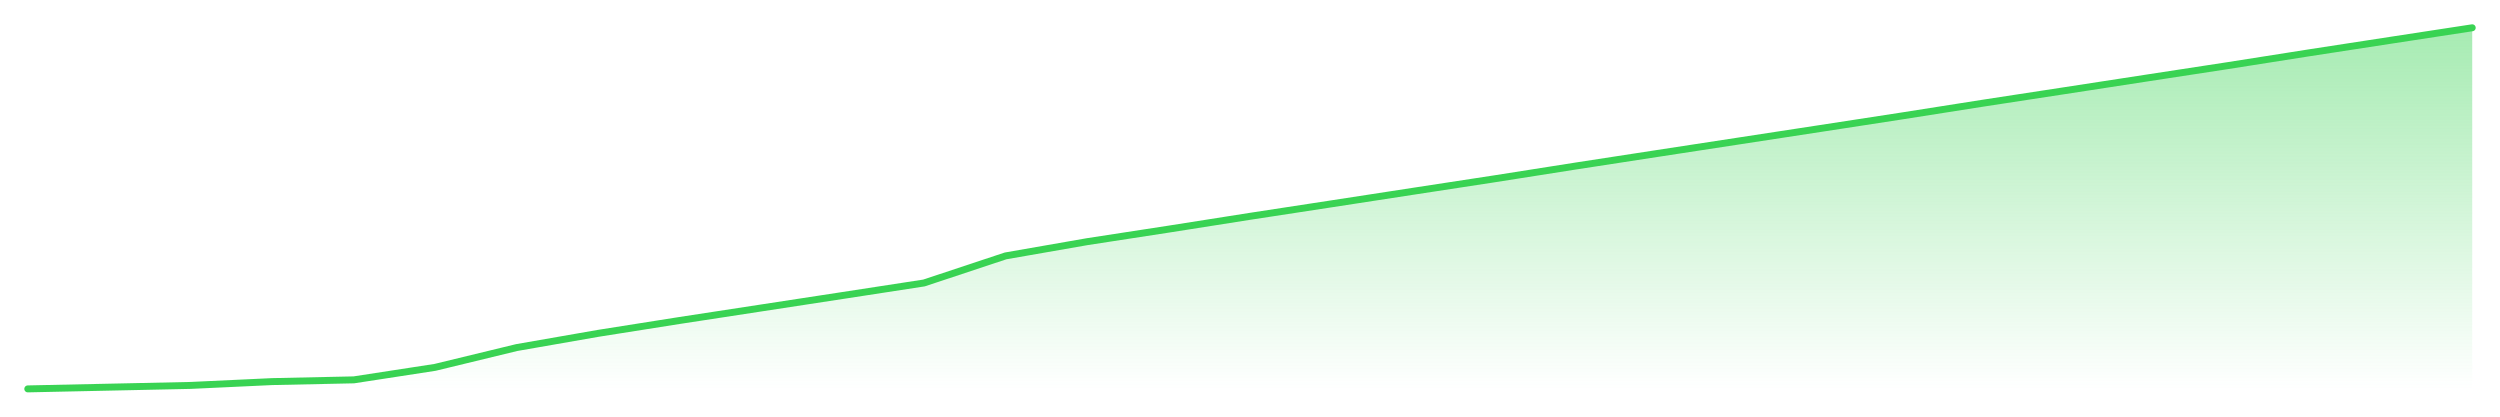
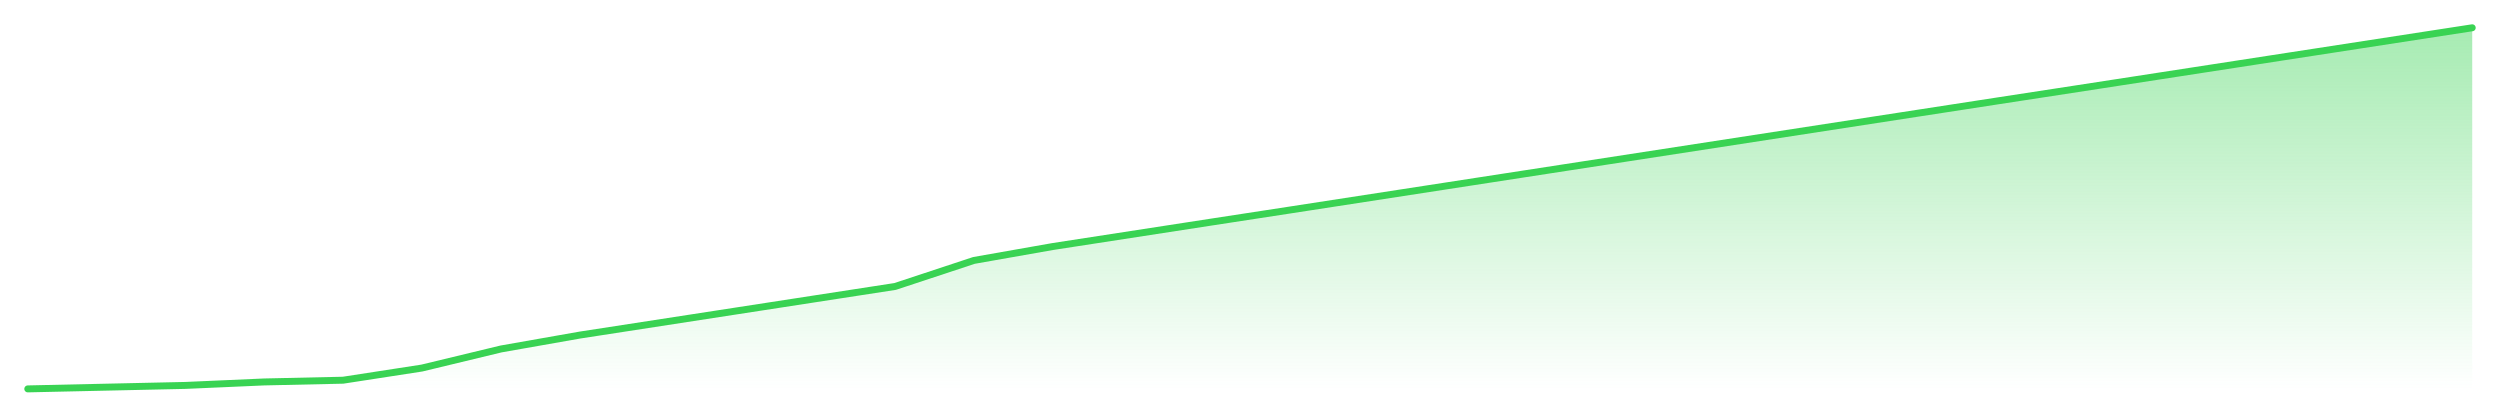
<svg xmlns="http://www.w3.org/2000/svg" viewBox="0 0 720 120" width="720" height="120" role="img" aria-label="Contribution trend">
  <defs>
    <linearGradient id="g" x1="0" y1="0" x2="0" y2="1">
      <stop offset="0%" stop-color="#39d353" stop-opacity="0.45" />
      <stop offset="100%" stop-color="#39d353" stop-opacity="0" />
    </linearGradient>
  </defs>
-   <polygon fill="url(#g)" points="8,112 8.0,112.0 31.5,111.5 54.9,111.0 78.4,109.9 101.9,109.4 125.3,105.8 148.8,100.1 172.3,96.0 195.7,92.3 219.2,88.7 242.7,85.1 266.1,81.5 289.6,73.7 313.1,69.6 336.5,66.0 360.0,62.3 383.5,58.7 406.9,55.1 430.4,51.5 453.9,47.8 477.3,44.2 500.8,40.6 524.3,37.0 547.7,33.4 571.2,29.7 594.7,26.1 618.1,22.5 641.6,18.9 665.1,15.2 688.5,11.6 712.0,8.0 712,112" />
-   <polyline fill="none" stroke="#39d353" stroke-width="2" stroke-linejoin="round" stroke-linecap="round" points="8.0,112.0 31.5,111.5 54.9,111.0 78.4,109.9 101.9,109.4 125.3,105.8 148.8,100.1 172.3,96.0 195.7,92.3 219.2,88.7 242.7,85.1 266.1,81.5 289.6,73.7 313.1,69.6 336.5,66.0 360.0,62.3 383.5,58.7 406.9,55.1 430.4,51.5 453.9,47.8 477.3,44.2 500.8,40.6 524.3,37.0 547.7,33.4 571.2,29.7 594.7,26.1 618.1,22.5 641.6,18.9 665.1,15.2 688.5,11.6 712.0,8.0" />
+   <polygon fill="url(#g)" points="8,112 8.0,112.0 30.7,111.5 53.4,111.0 76.1,110.0 98.8,109.5 121.5,106.0 144.3,100.5 167.0,96.5 189.7,93.0 212.4,89.5 235.1,86.0 257.8,82.5 280.5,75.0 303.2,71.0 325.9,67.5 348.6,64.0 371.4,60.5 394.1,57.0 416.8,53.5 439.5,50.0 462.2,46.5 484.9,43.0 507.6,39.5 530.3,36.0 553.0,32.5 575.7,29.0 598.5,25.5 621.2,22.0 643.9,18.5 666.6,15.0 689.3,11.5 712.0,8.0 712,112" />
+   <polyline fill="none" stroke="#39d353" stroke-width="2" stroke-linejoin="round" stroke-linecap="round" points="8.0,112.0 30.7,111.5 53.4,111.0 76.1,110.0 98.8,109.5 121.5,106.0 144.3,100.5 167.0,96.5 189.7,93.0 212.4,89.5 235.1,86.0 257.8,82.5 280.5,75.0 303.2,71.0 325.9,67.5 348.6,64.0 371.4,60.5 394.1,57.0 416.8,53.5 439.5,50.0 462.2,46.5 484.9,43.0 507.6,39.5 530.3,36.0 553.0,32.5 575.7,29.0 598.5,25.5 621.2,22.0 643.9,18.5 666.6,15.0 689.3,11.5 712.0,8.0" />
</svg>
